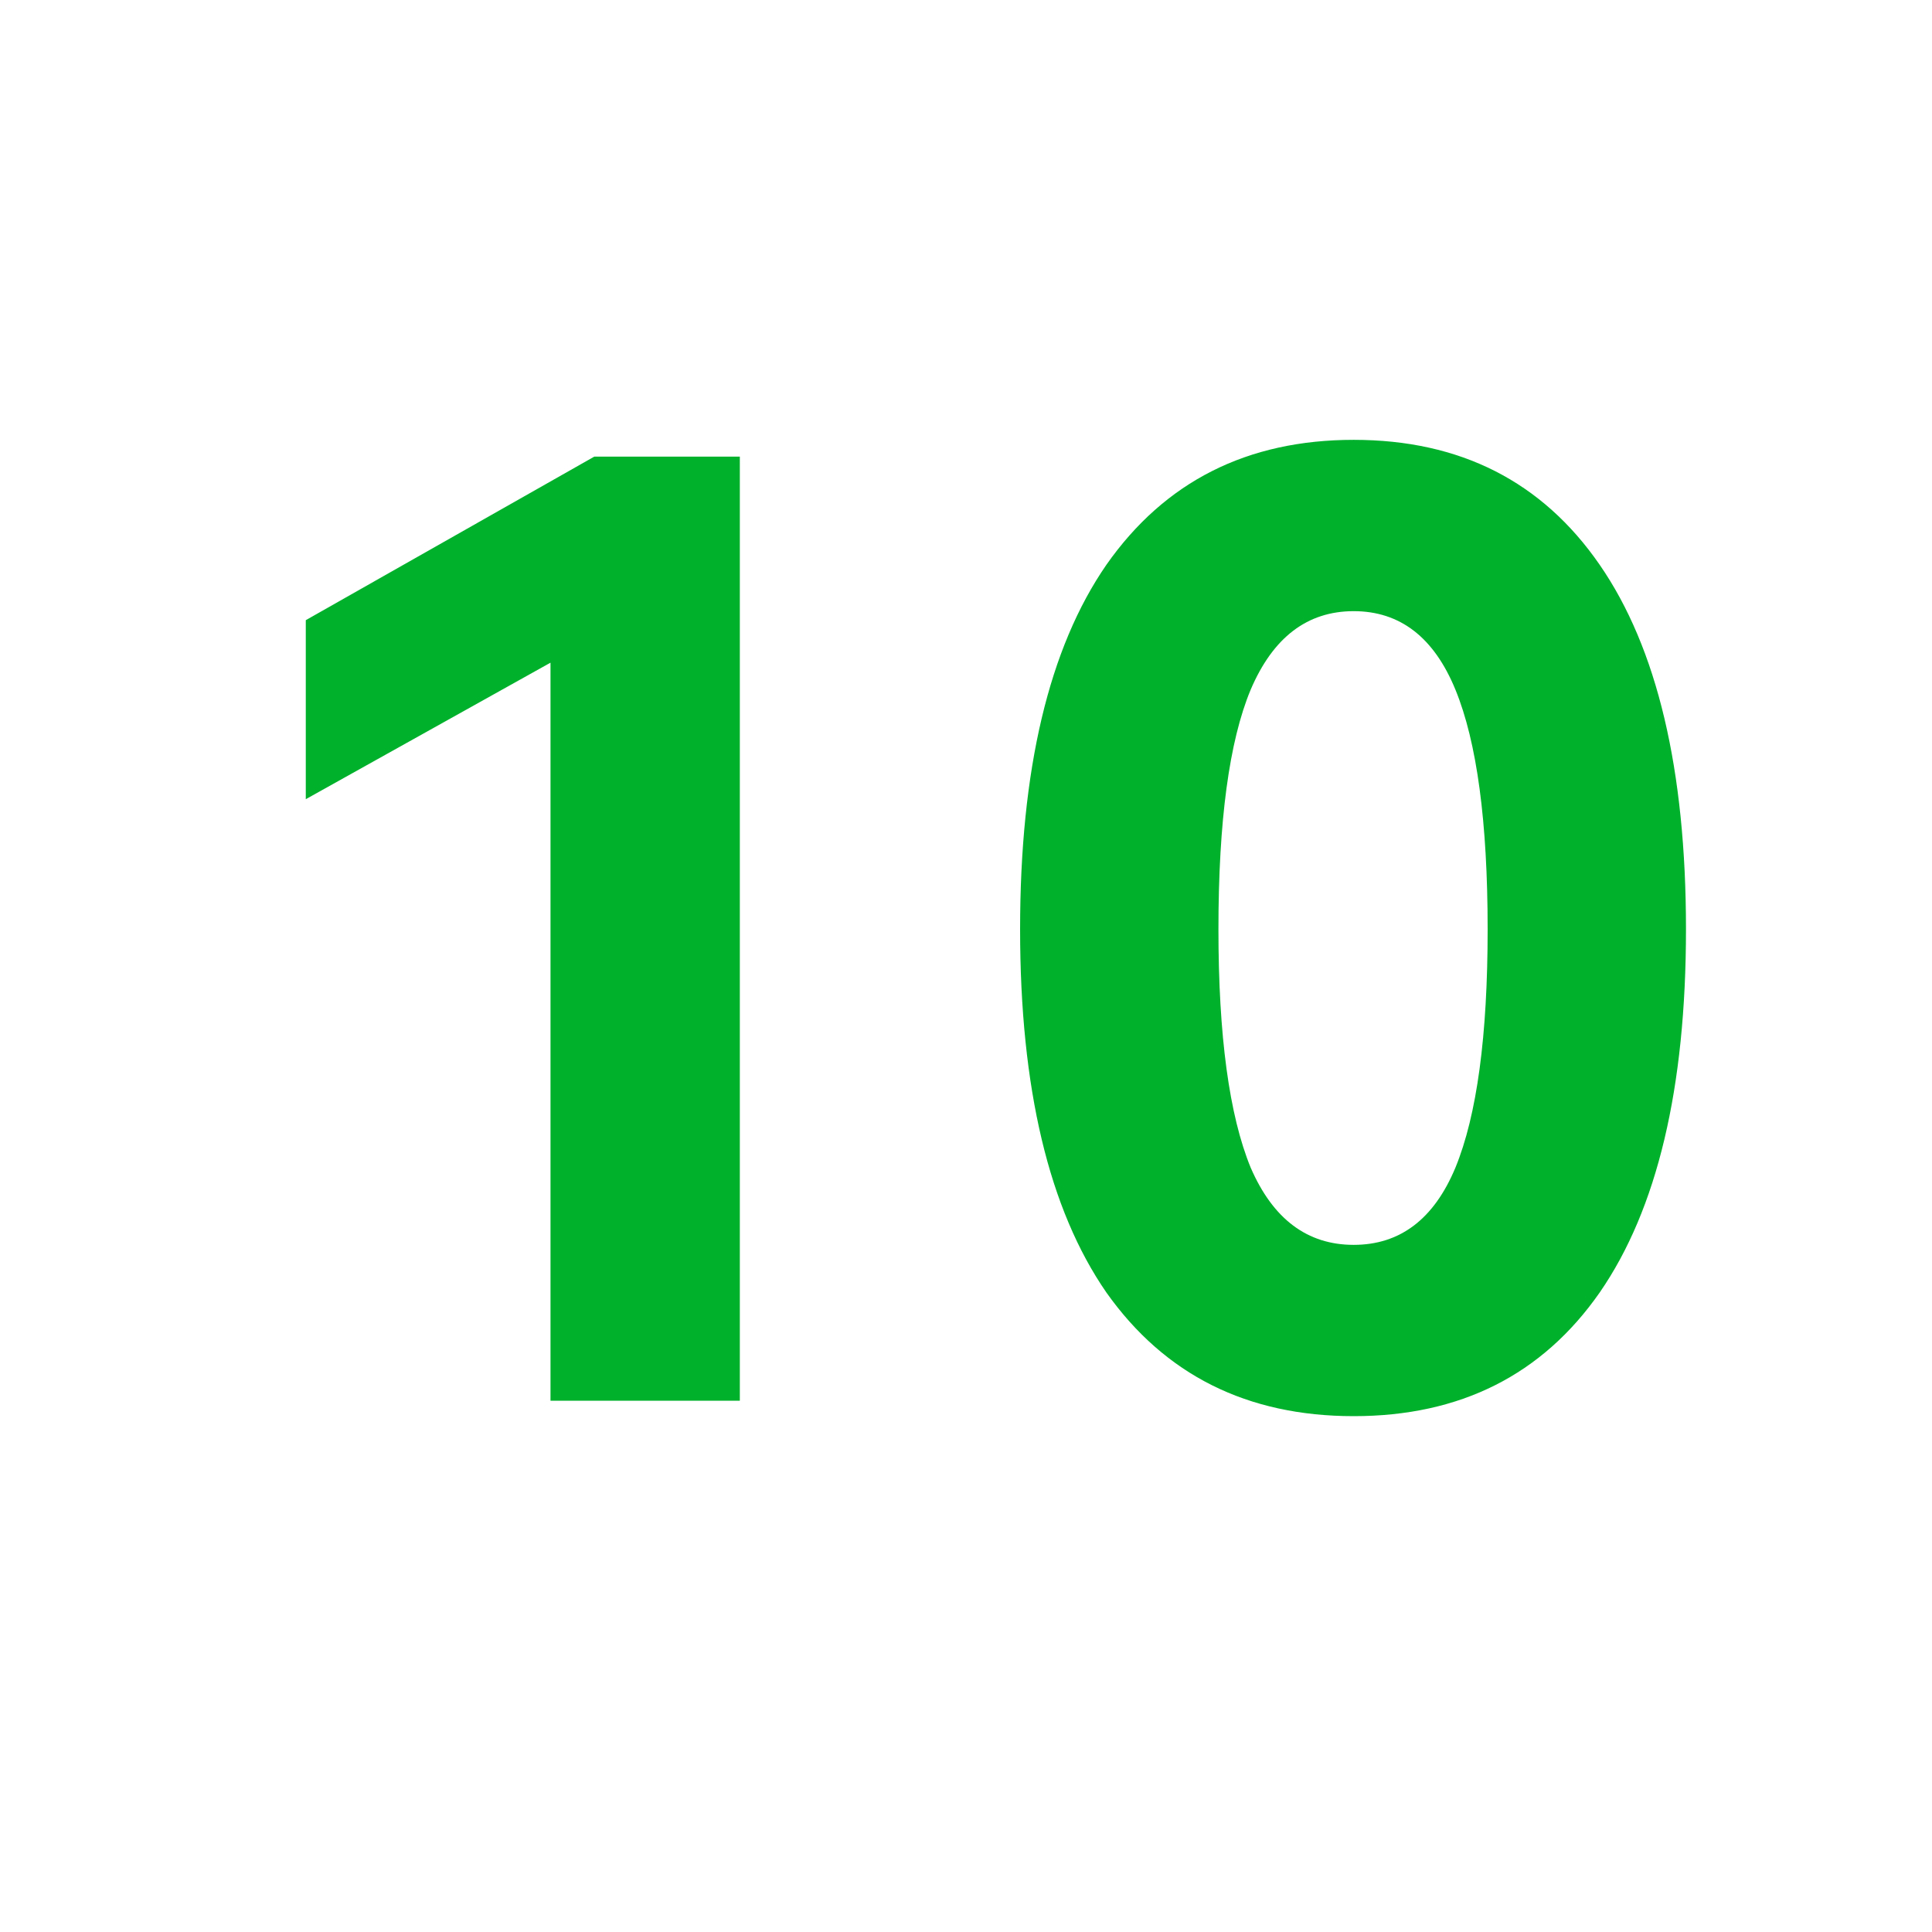
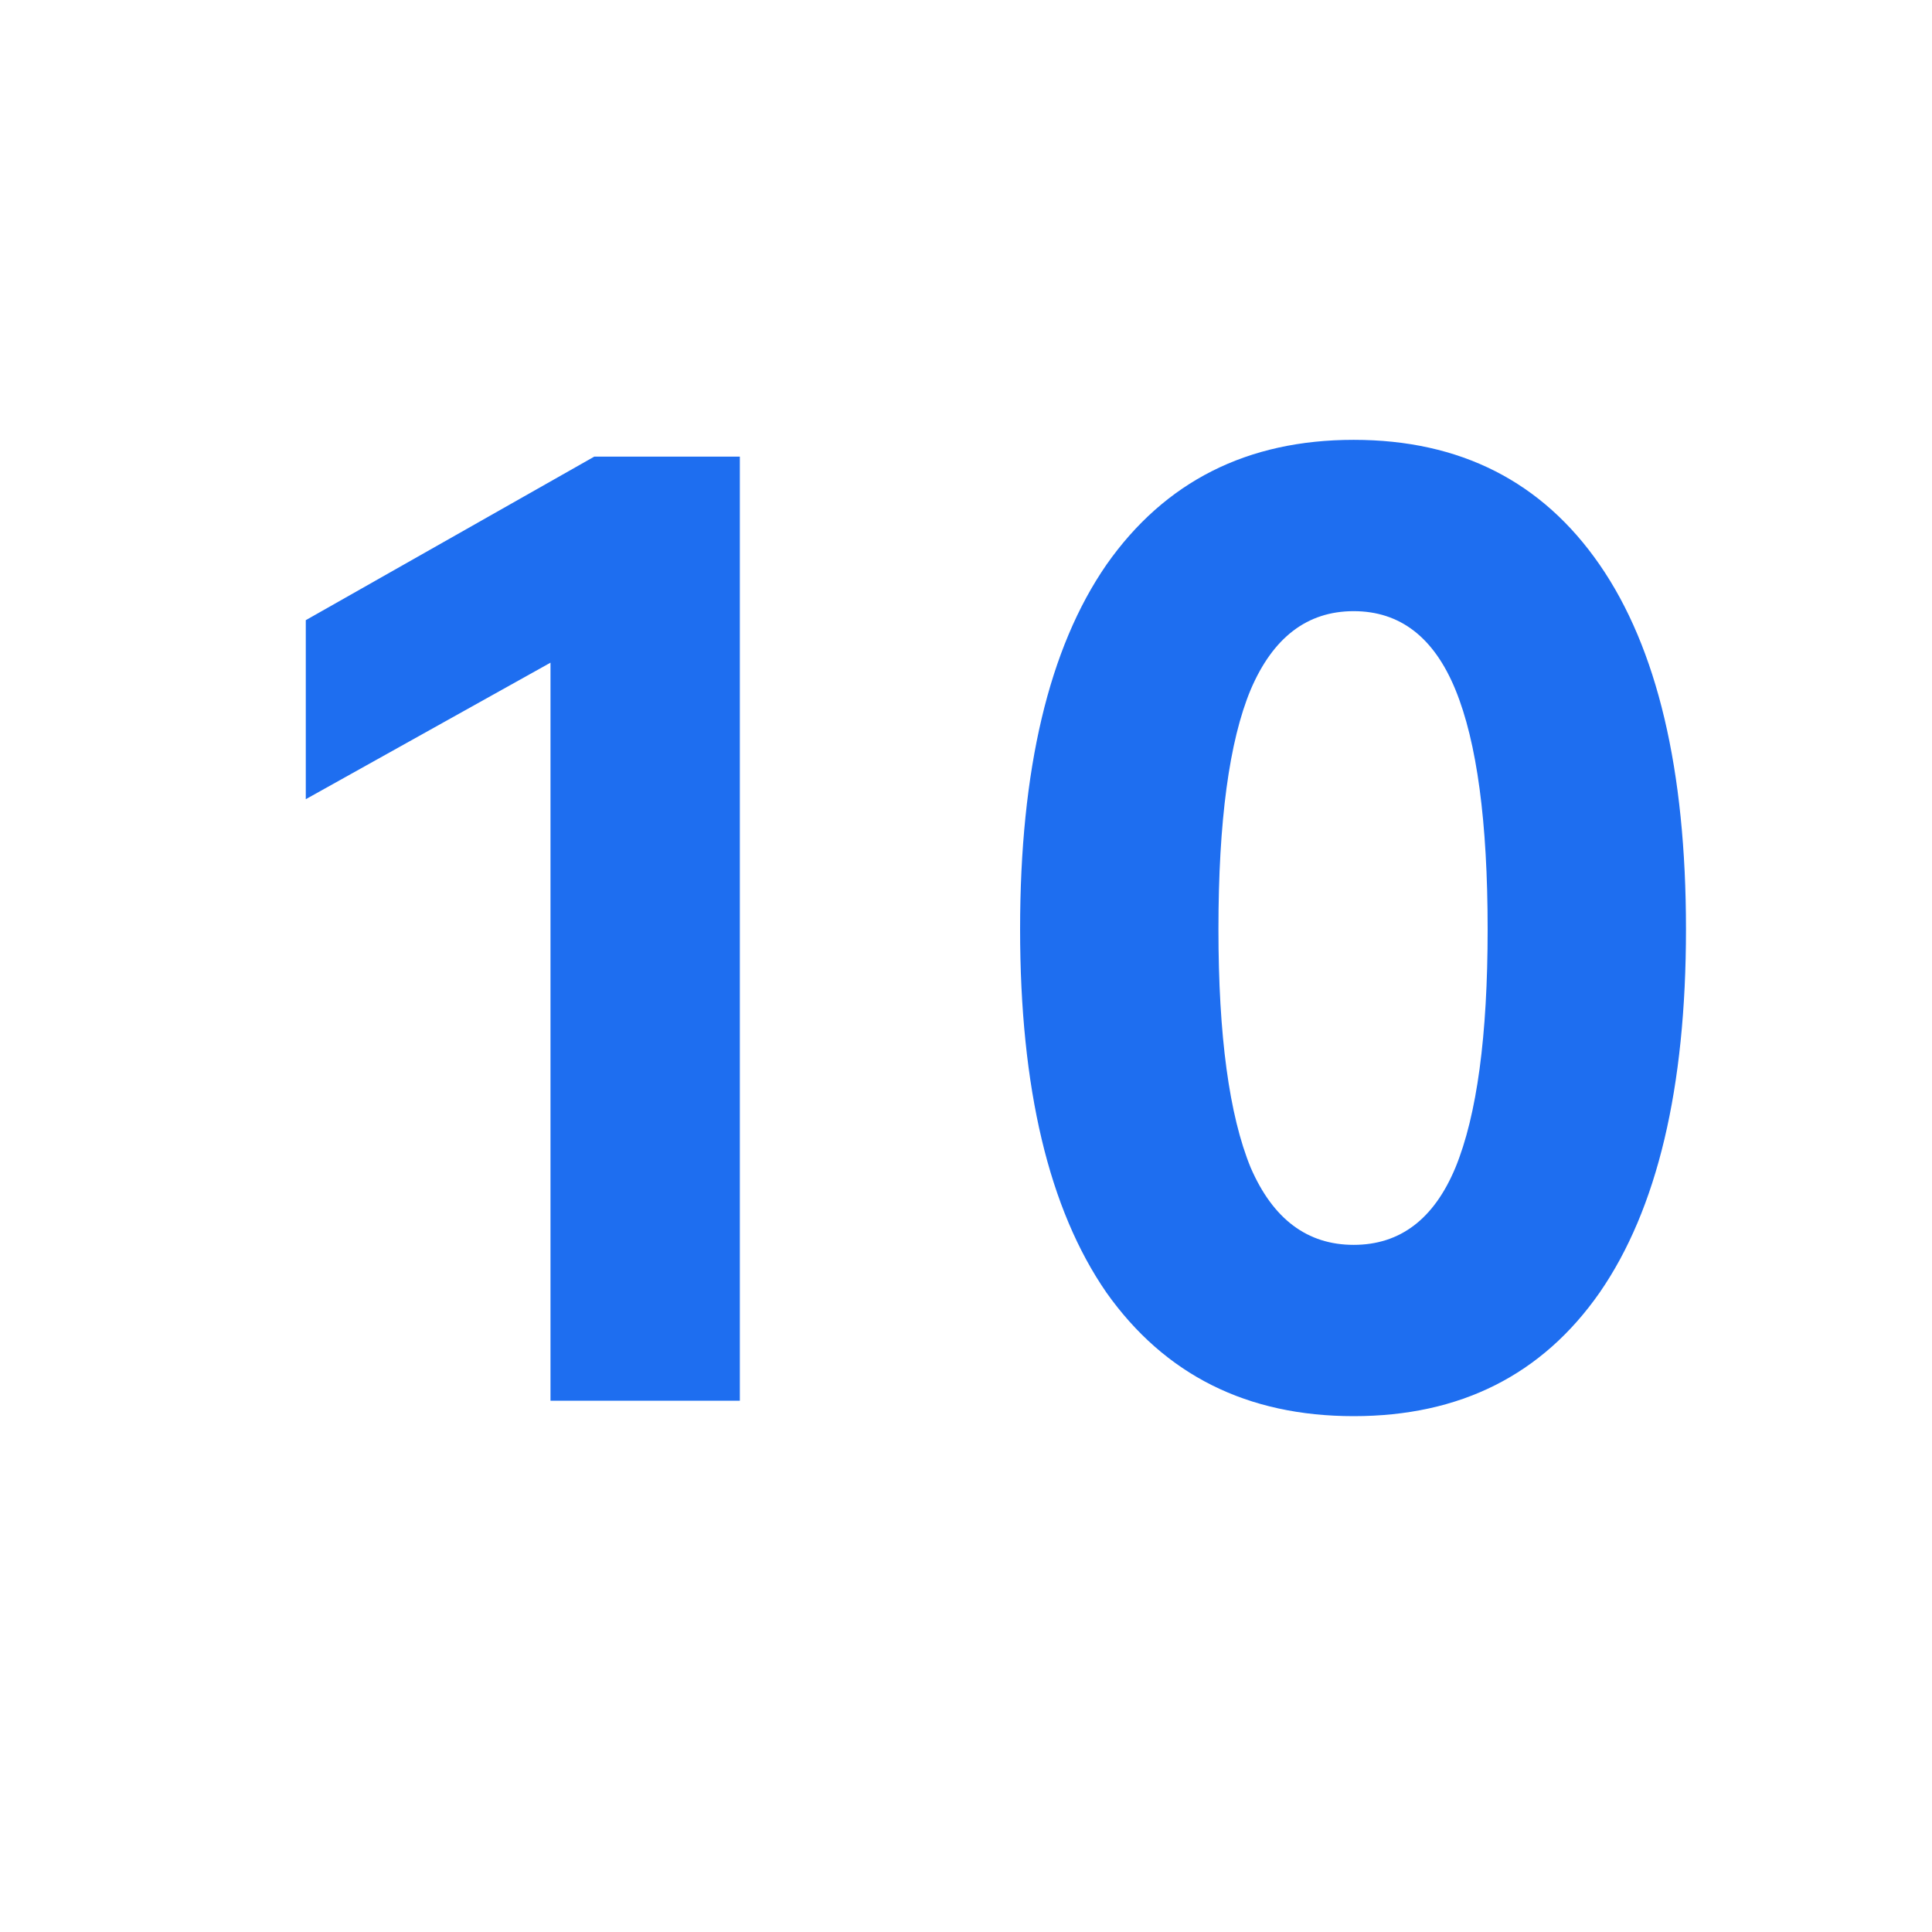
<svg xmlns="http://www.w3.org/2000/svg" width="80" height="80" viewBox="0 0 80 80" fill="none">
-   <path d="M12.662 33.093V25.68L24.609 18.907H30.635V58H22.795V27.44L12.662 33.093ZM69.813 38.48C69.813 45.058 68.622 50.071 66.24 53.52C63.858 56.933 60.462 58.64 56.053 58.64C51.644 58.64 48.231 56.933 45.813 53.52C43.431 50.071 42.24 45.058 42.24 38.48C42.24 31.867 43.431 26.836 45.813 23.387C48.231 19.938 51.644 18.213 56.053 18.213C60.462 18.213 63.858 19.938 66.24 23.387C68.622 26.836 69.813 31.867 69.813 38.48ZM50.453 38.48C50.453 42.889 50.898 46.178 51.787 48.347C52.711 50.48 54.133 51.547 56.053 51.547C57.973 51.547 59.378 50.48 60.267 48.347C61.156 46.178 61.6 42.889 61.6 38.48C61.6 34.036 61.156 30.729 60.267 28.56C59.378 26.391 57.973 25.307 56.053 25.307C54.133 25.307 52.711 26.391 51.787 28.56C50.898 30.693 50.453 34 50.453 38.48Z" fill="#00B12C" />
+   <path d="M12.662 33.093V25.68L24.609 18.907H30.635V58H22.795V27.44L12.662 33.093ZM69.813 38.48C69.813 45.058 68.622 50.071 66.24 53.52C63.858 56.933 60.462 58.64 56.053 58.64C51.644 58.64 48.231 56.933 45.813 53.52C43.431 50.071 42.24 45.058 42.24 38.48C42.24 31.867 43.431 26.836 45.813 23.387C48.231 19.938 51.644 18.213 56.053 18.213C60.462 18.213 63.858 19.938 66.24 23.387C68.622 26.836 69.813 31.867 69.813 38.48ZM50.453 38.48C50.453 42.889 50.898 46.178 51.787 48.347C52.711 50.48 54.133 51.547 56.053 51.547C57.973 51.547 59.378 50.48 60.267 48.347C61.156 46.178 61.6 42.889 61.6 38.48C61.6 34.036 61.156 30.729 60.267 28.56C59.378 26.391 57.973 25.307 56.053 25.307C54.133 25.307 52.711 26.391 51.787 28.56C50.898 30.693 50.453 34 50.453 38.48Z" fill="#1E6EF0" />
</svg>
